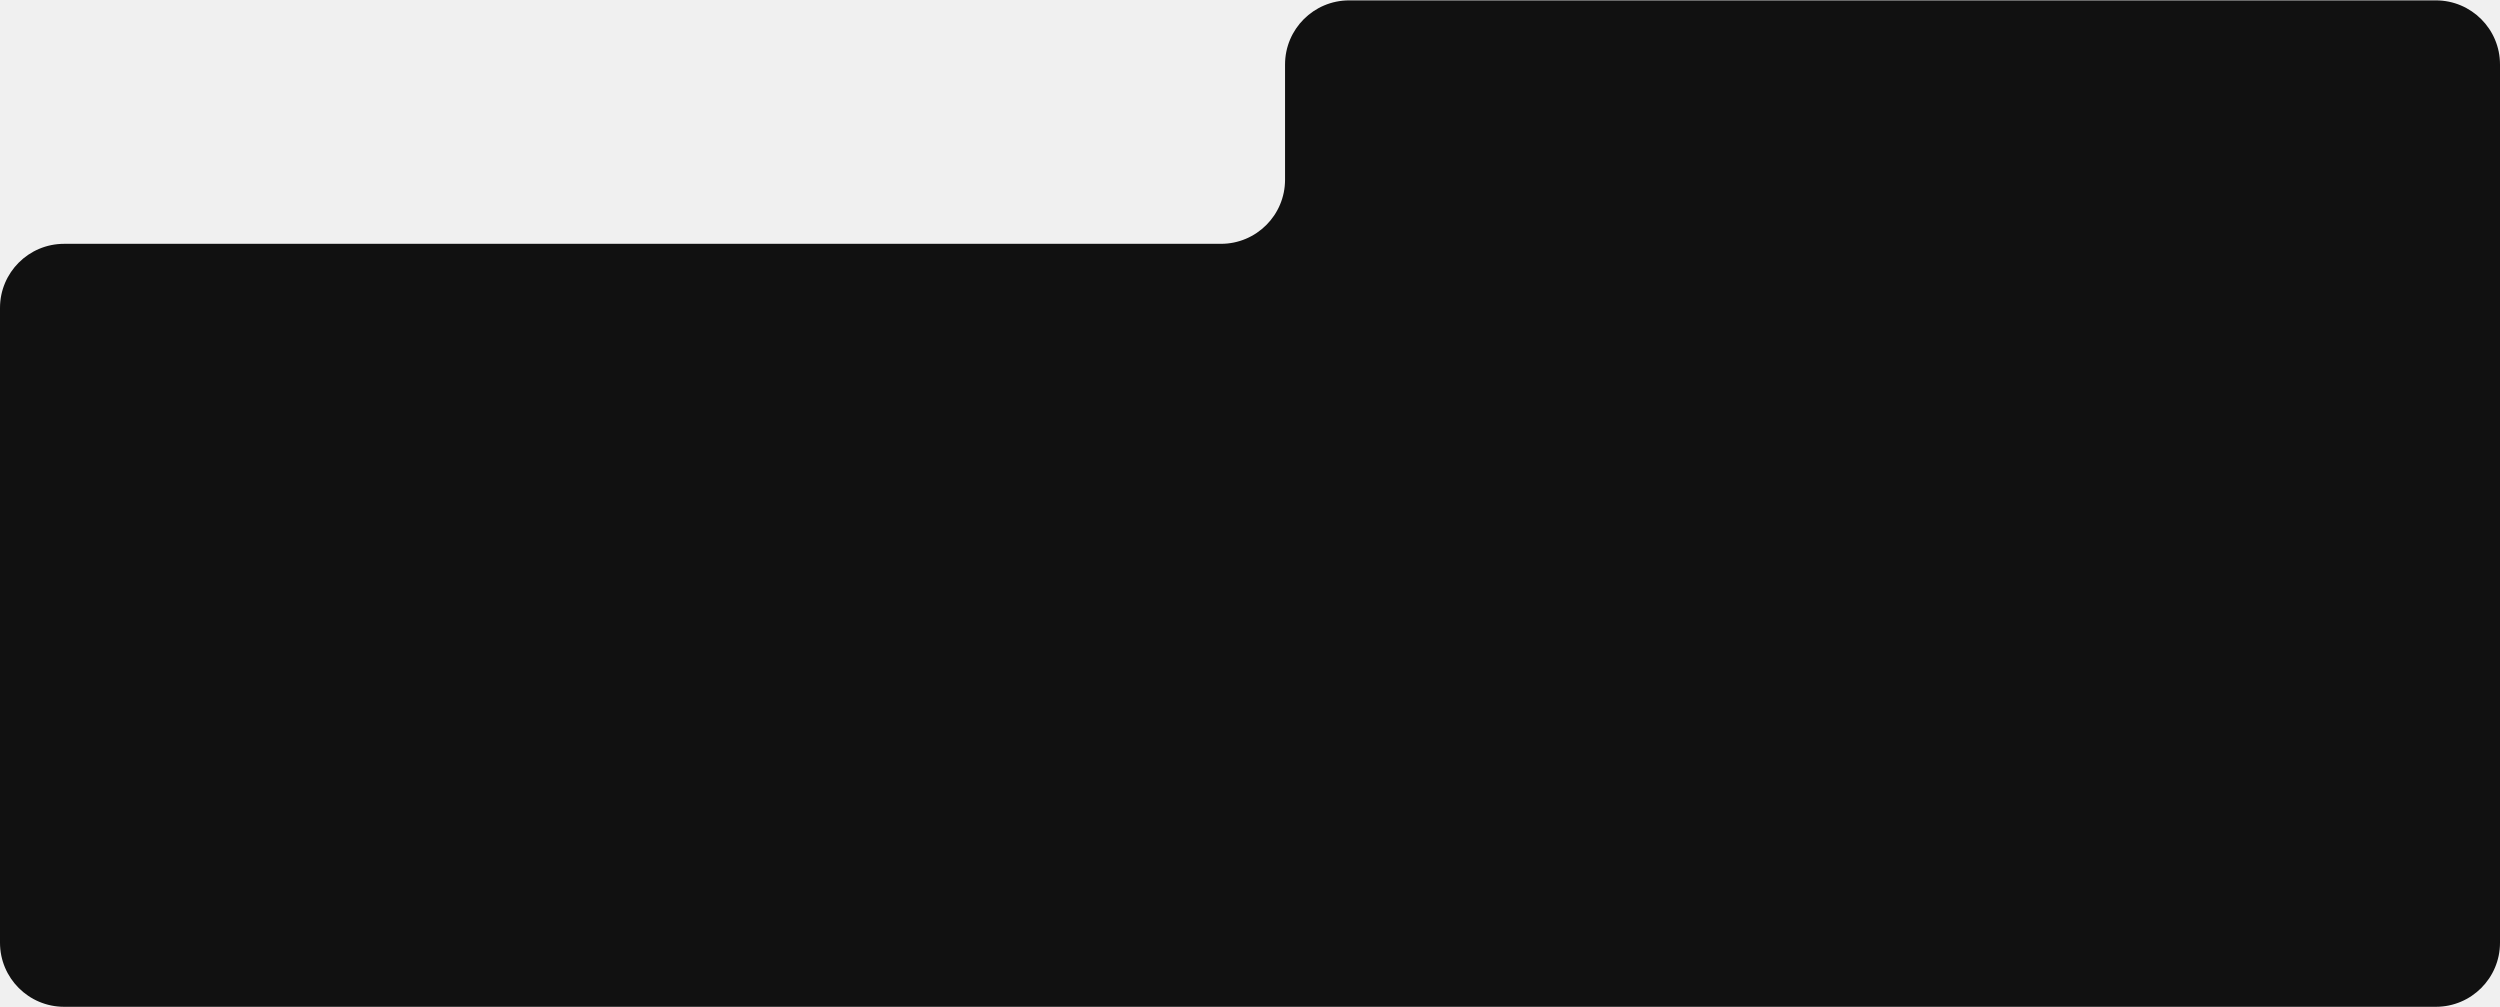
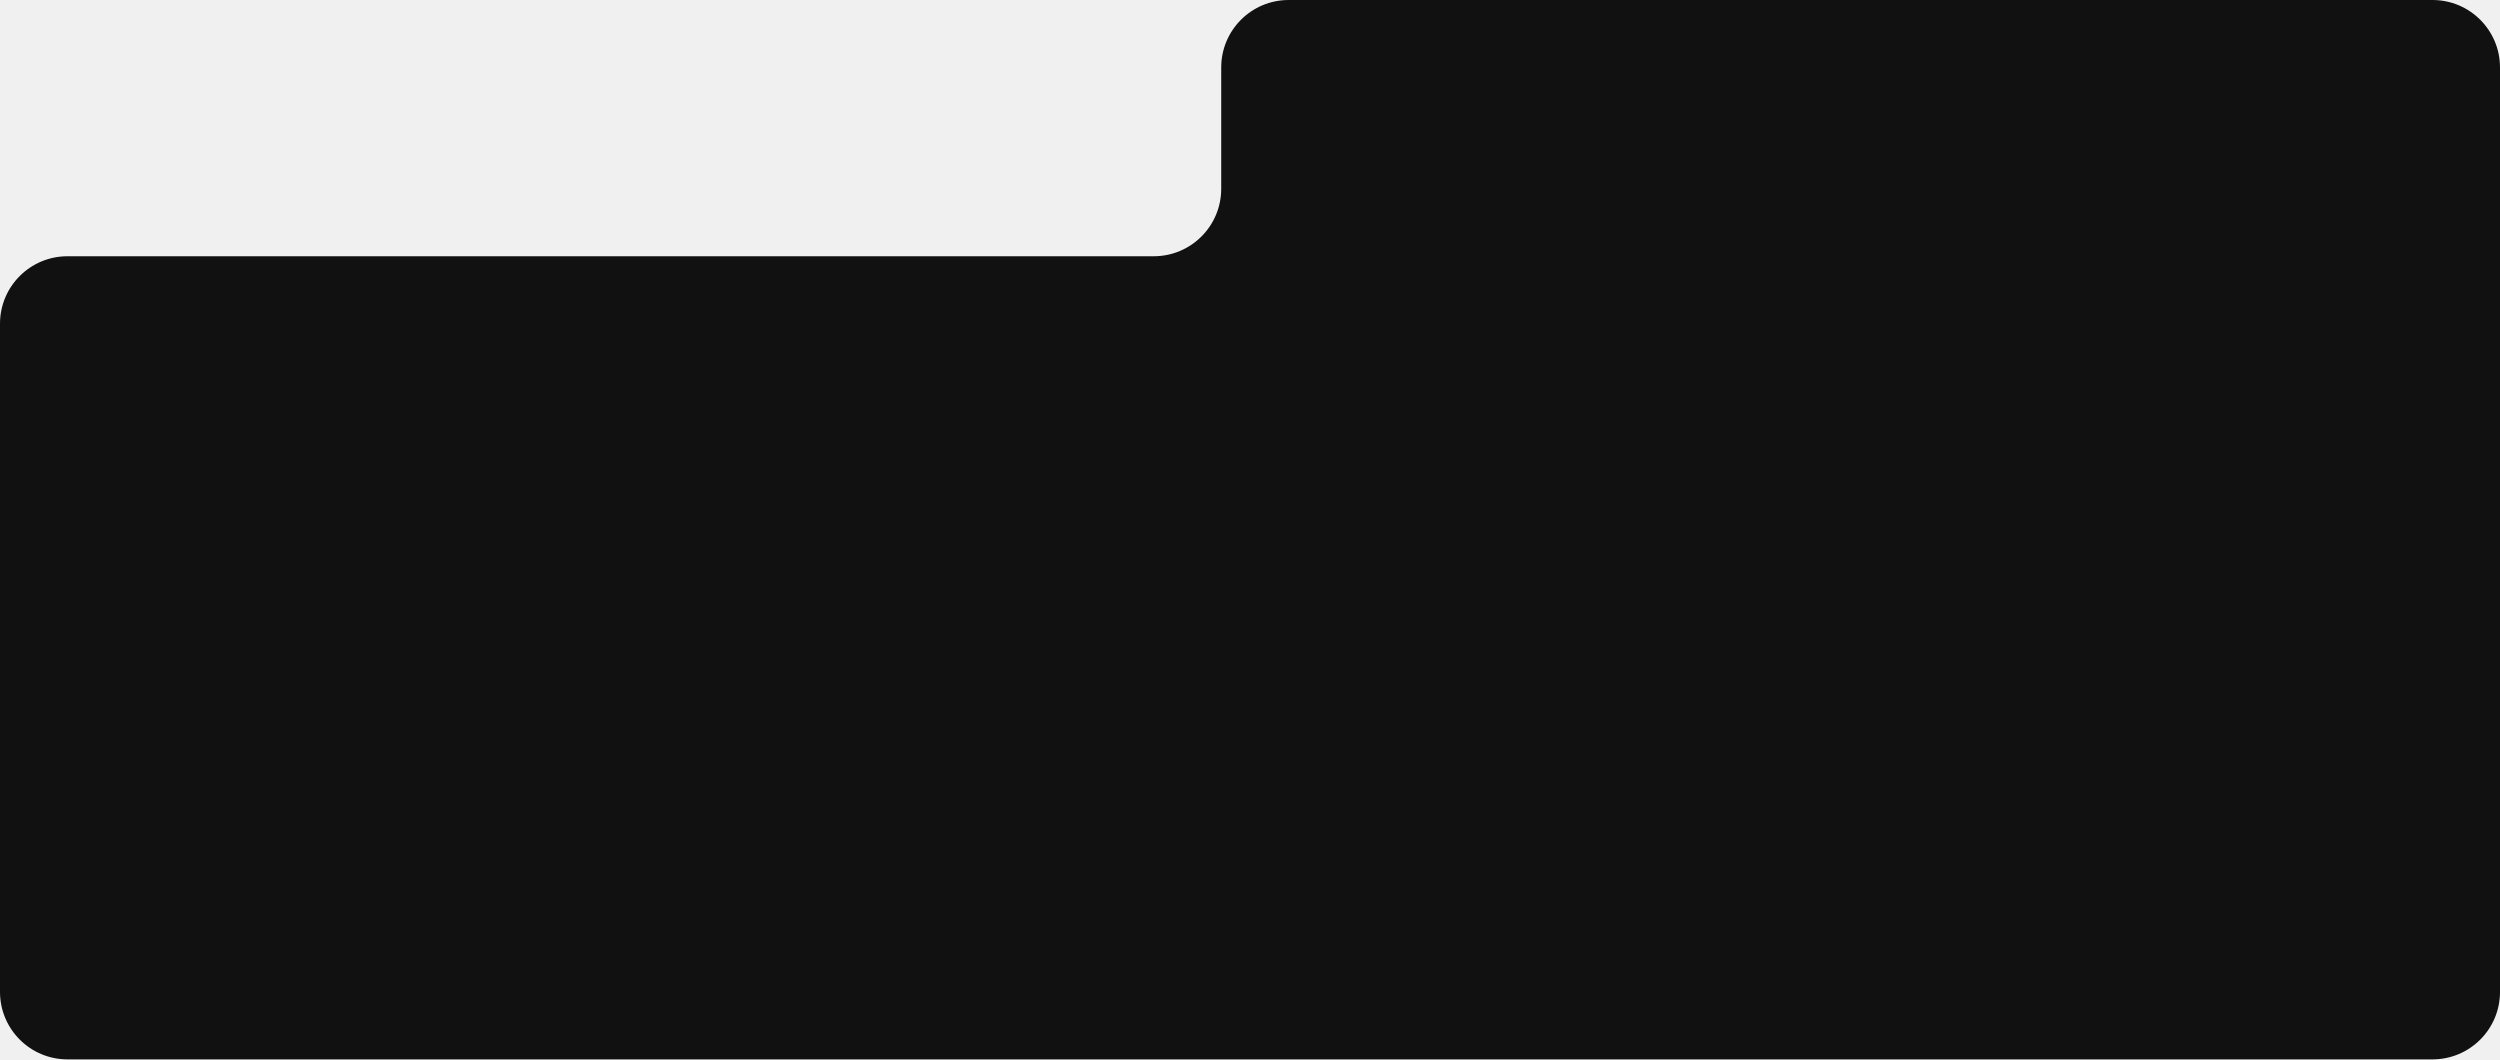
- <svg xmlns="http://www.w3.org/2000/svg" width="780" height="314" viewBox="0 0 780 314" fill="none">
-   <path d="M0 294.12C0 305.166 8.954 314.12 20 314.12H760C771.046 314.12 780 305.166 780 294.12V20.12C780 9.074 771.046 0.12 760 0.12H420.935C409.889 0.12 400.935 9.074 400.935 20.12V56.073C400.935 67.119 391.98 76.073 380.935 76.073H20C8.954 76.073 0 85.027 0 96.073V294.12Z" fill="#111111" />
+ <svg xmlns="http://www.w3.org/2000/svg" width="741" height="314" viewBox="0 0 741 314" fill="none">
+   <g clip-path="url(#clip0_616_38679)">
+     <path d="M0 294C0 305.046 8.954 314 20 314H721C732.046 314 741 305.046 741 294V20C741 8.954 732.046 0 721 0H381.968C370.922 0 361.968 8.954 361.968 20V55.953C361.968 66.999 353.014 75.953 341.968 75.953H20C8.954 75.953 0 84.907 0 95.953V294Z" fill="#111111" />
+   </g>
+   <defs>
+     <clipPath id="clip0_616_38679">
+       <rect width="741" height="314" rx="20" fill="white" />
+     </clipPath>
+   </defs>
</svg>
